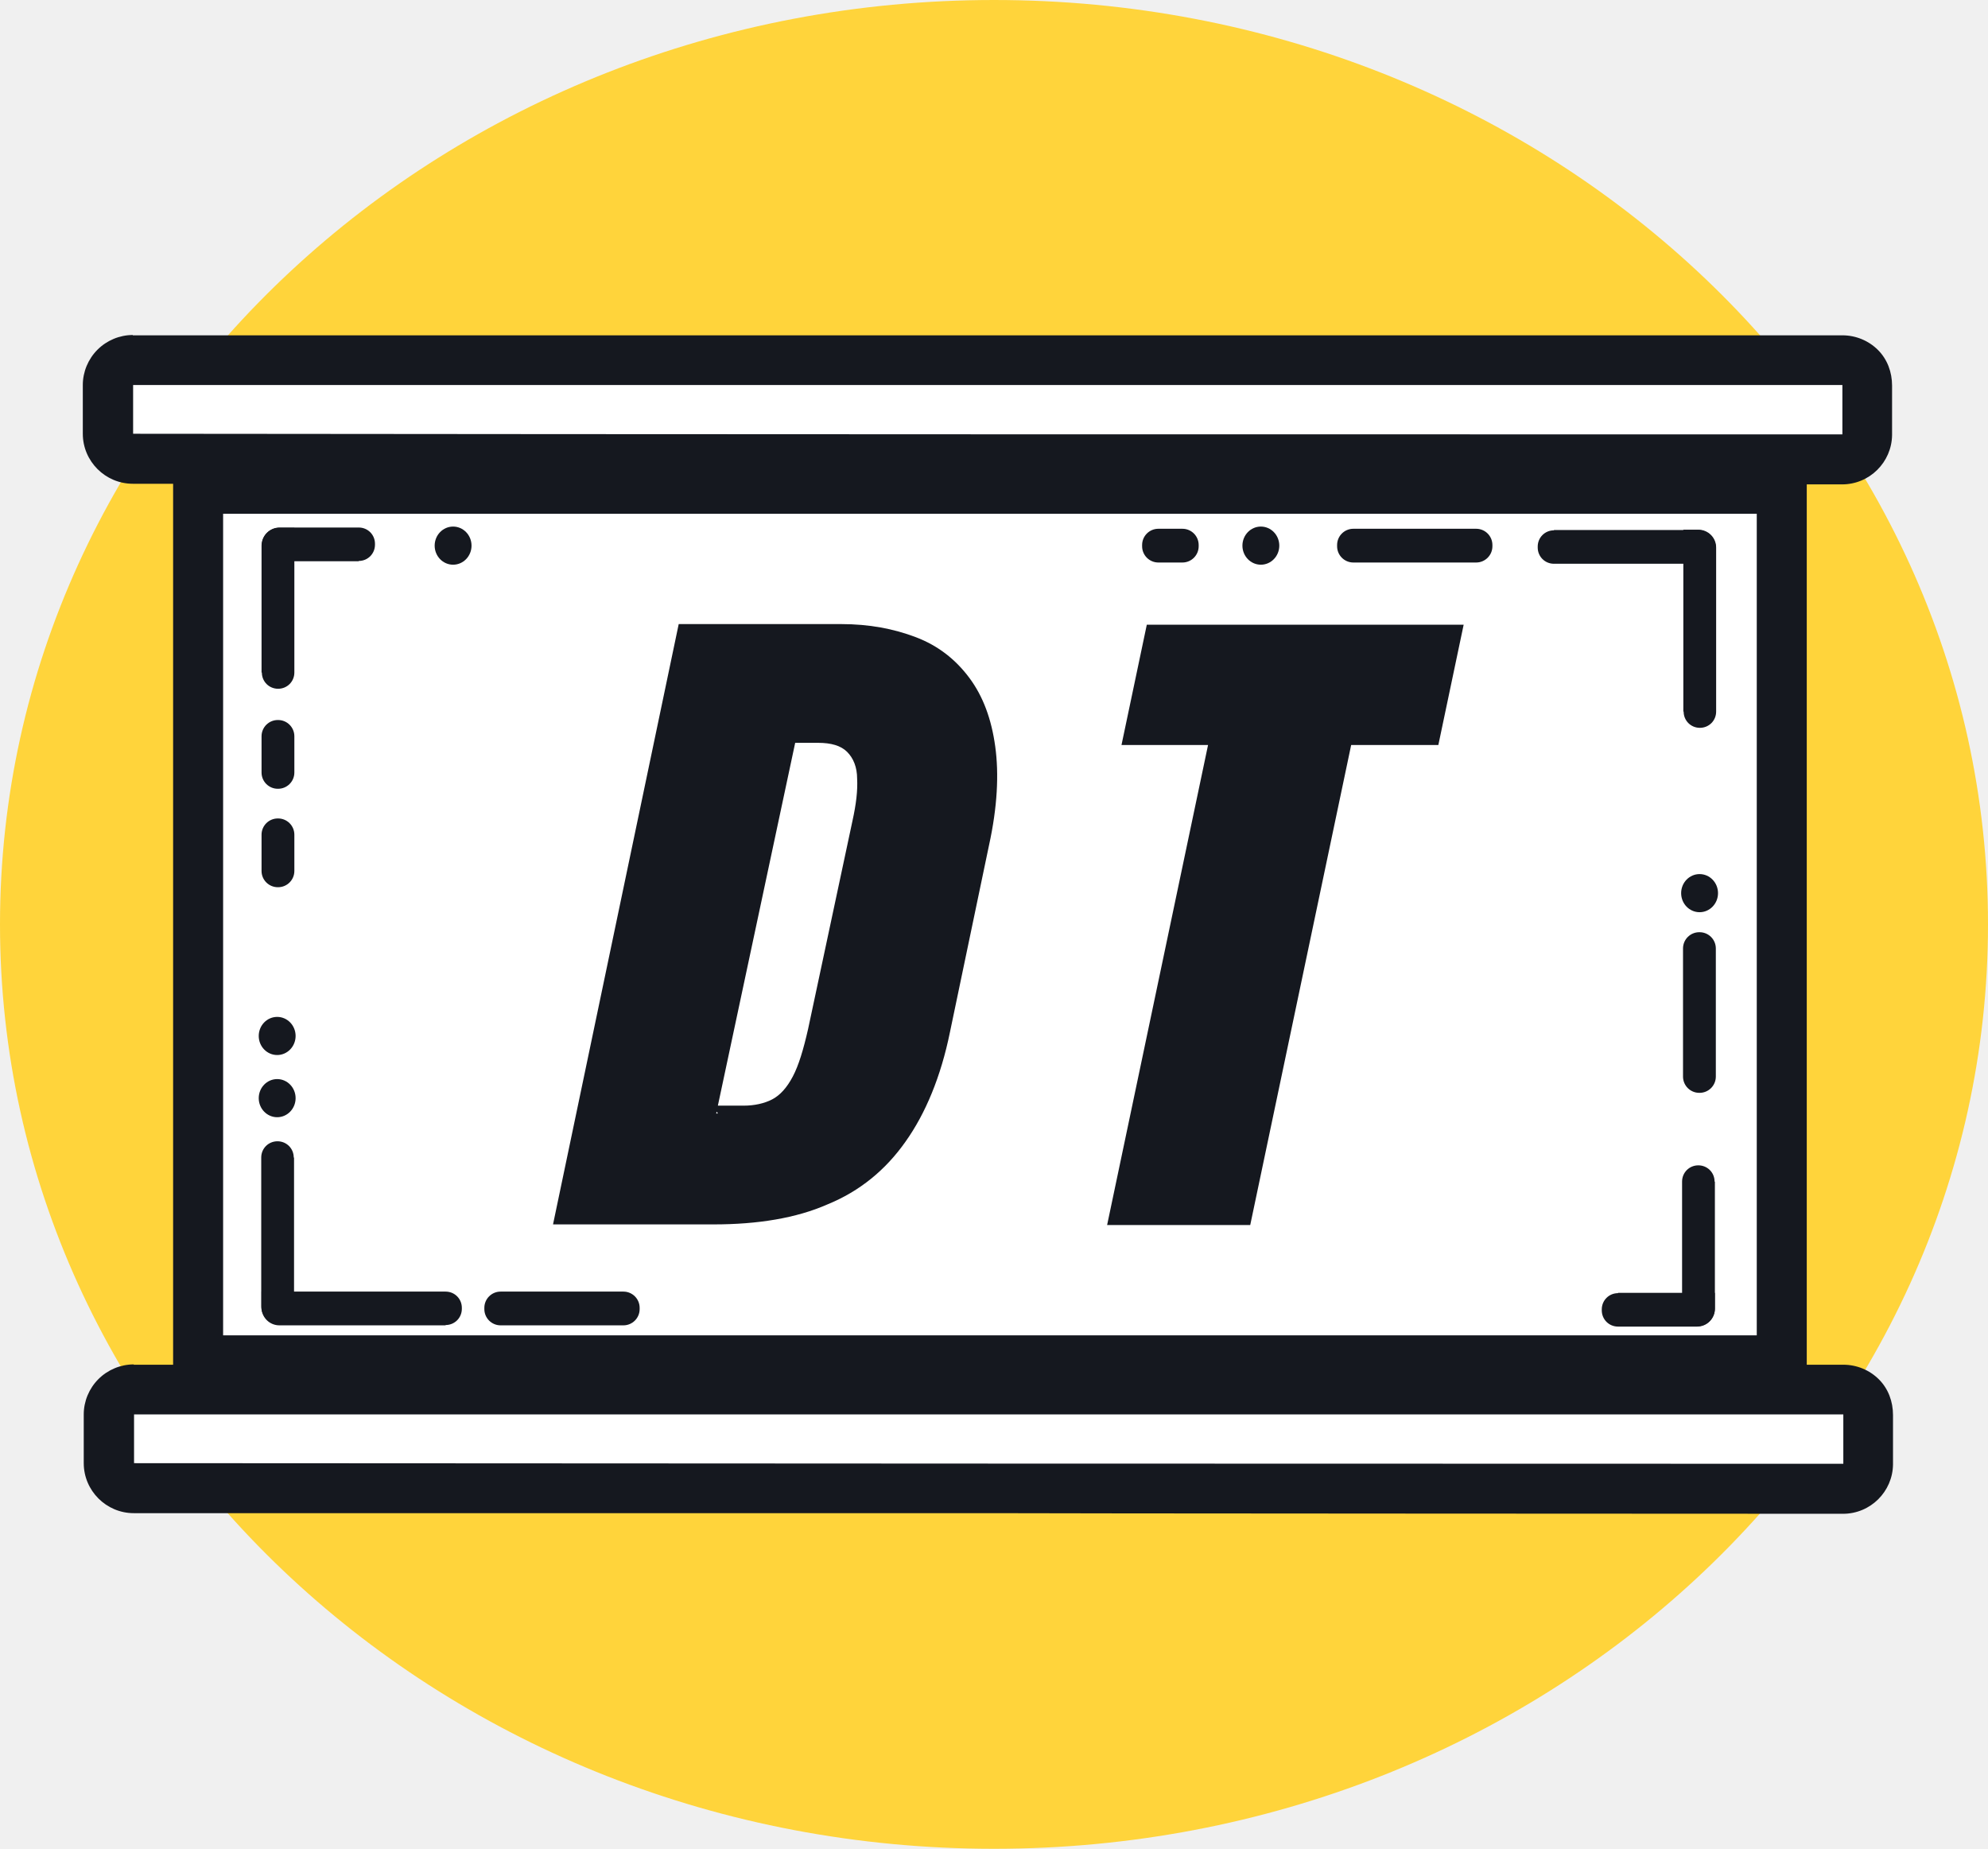
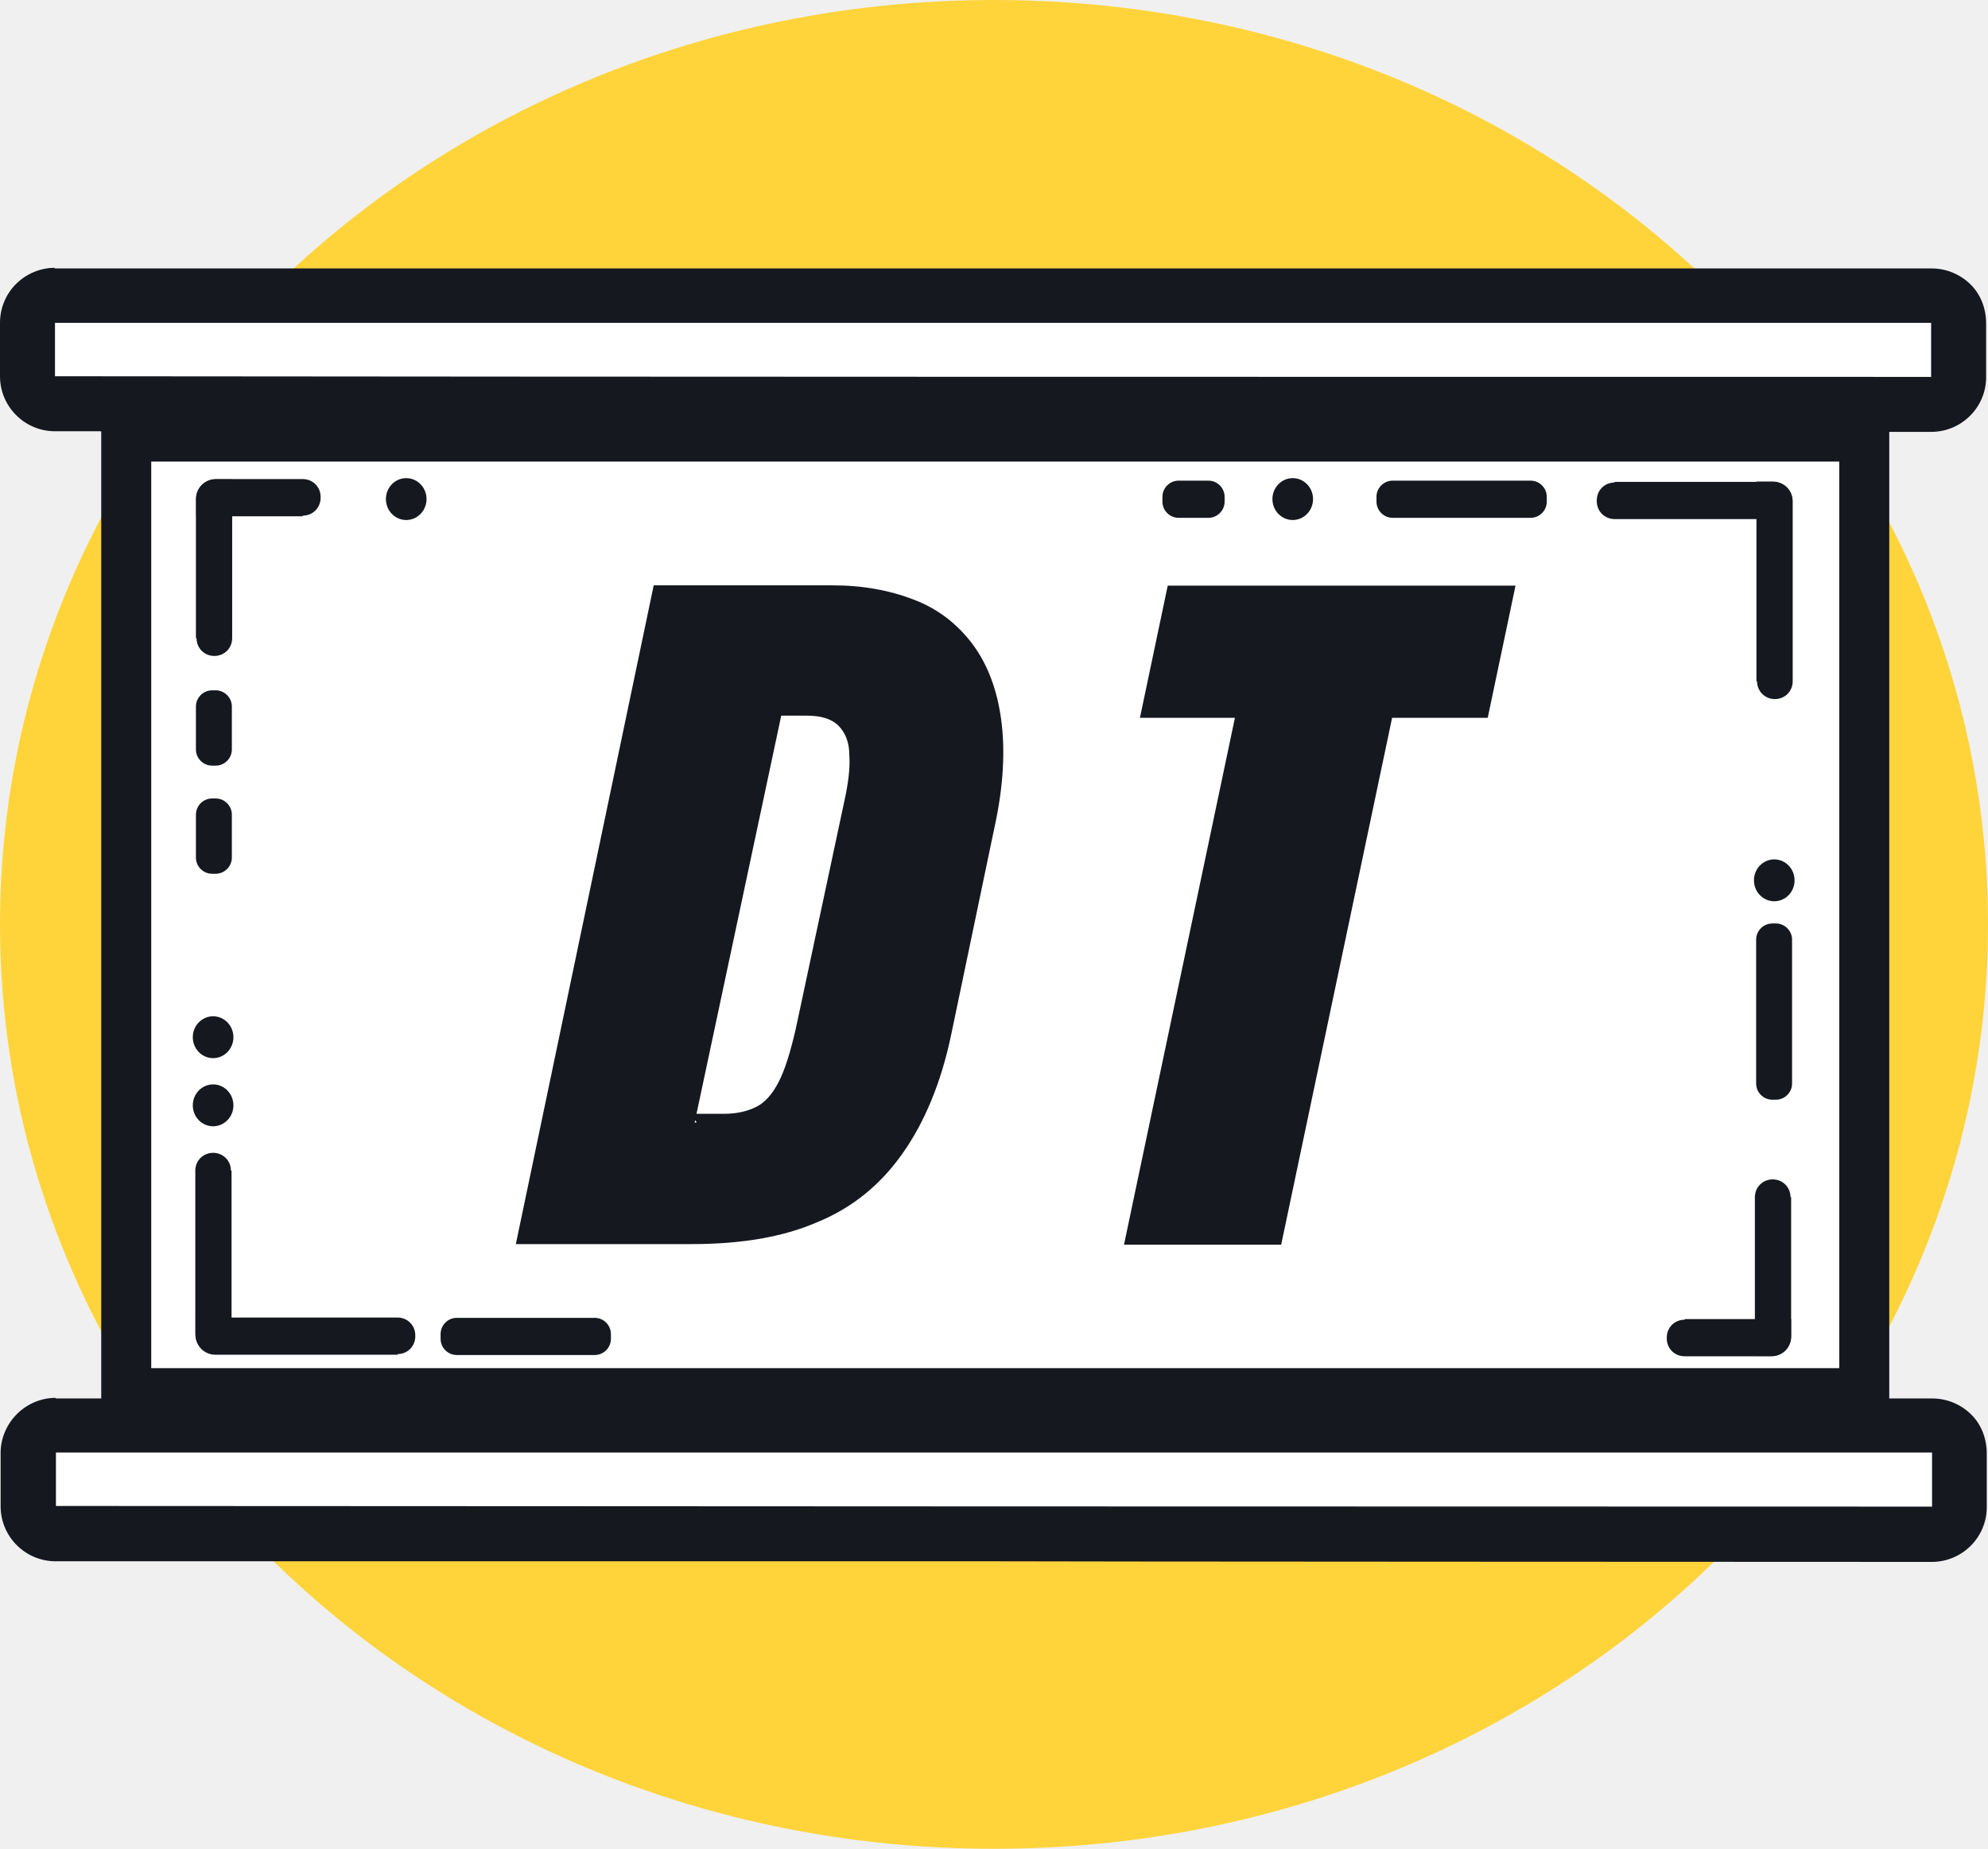
<svg xmlns="http://www.w3.org/2000/svg" id="Layer_1" version="1.1" viewBox="0 0 636.2 591.6">
  <defs>
    <style>
      .st0 {
        fill: #15181f;
      }

      .st1 {
        stroke: #15181f;
        stroke-miterlimit: 10;
        stroke-width: 16px;
      }

      .st1, .st2 {
        fill: #fff;
      }

      .st3 {
        fill: #ffd43b;
      }
    </style>
  </defs>
  <g id="Background">
    <path class="st3" d="M161,569.6" />
    <ellipse class="st3" cx="318.1" cy="295.8" rx="318.1" ry="295.8" />
  </g>
  <g id="Sceen">
    <g>
-       <path class="st2" d="M42.8,476.2c-4.4,0-8-3.6-8-8v-15.6c0-2.1.8-4.2,2.3-5.7s3.5-2.3,5.7-2.3h547.1c2.1,0,4.2.9,5.7,2.4s2.3,3.6,2.3,5.7v15.8c-.2,4.4-3.8,7.9-8.1,7.9s-547-.2-547-.2h0Z" />
-       <path class="st0" d="M42.8,452.6h547.1v15.8c-182.3,0-364.7-.1-547-.2v-15.6M42.8,436.6c-4.2,0-8.3,1.7-11.3,4.7s-4.7,7.1-4.7,11.3v15.6c0,8.8,7.2,16,16,16h273.5c0,.1,273.5.2,273.5.2h0c8.8,0,15.9-7.1,16-15.8v-15.8c0-4.3-1.5-8.4-4.5-11.4s-7.1-4.7-11.4-4.7H42.7h.1Z" />
+       <path class="st2" d="M17.8,490.7c-4.8,0-8.8-4-8.8-8.8v-17.1c0-2.3.9-4.6,2.5-6.3s3.8-2.5,6.3-2.5h600.5c2.3,0,4.6,1,6.3,2.6s2.5,4,2.5,6.3v17.3c-.2,4.8-4.2,8.7-8.9,8.7s-600.4-.2-600.4-.2h0Z" />
+       <path class="st0" d="M17.8,464.8h600.5v17.3c-200.1,0-400.3-.1-600.4-.2v-17.1M17.8,447.3c-4.6,0-9.1,1.9-12.4,5.2s-5.2,7.8-5.2,12.4v17.1c0,9.7,7.9,17.6,17.6,17.6h300.2c0,.1,300.2.2,300.2.2h0c9.7,0,17.5-7.8,17.6-17.3v-17.3c0-4.7-1.6-9.2-4.9-12.5s-7.8-5.2-12.5-5.2H17.7h.1Z" />
    </g>
    <g>
-       <path class="st2" d="M42.5,146.8c-4.4,0-8-3.6-8-8v-15.6c0-2.1.8-4.2,2.3-5.7s3.5-2.3,5.7-2.3h547.1c2.1,0,4.2.9,5.7,2.4s2.3,3.6,2.3,5.7v15.8c-.2,4.4-3.8,7.9-8.1,7.9s-547-.2-547-.2h0Z" />
-       <path class="st0" d="M42.5,123.2h547.1v15.8c-182.3,0-364.7,0-547-.2v-15.6M42.5,107.2c-4.2,0-8.3,1.7-11.3,4.7s-4.7,7.1-4.7,11.3v15.6c0,8.8,7.2,16,16,16l547,.2h0c8.8,0,15.9-7.1,16-15.8v-15.8c0-4.3-1.5-8.4-4.5-11.4s-7.1-4.7-11.4-4.7H42.5Z" />
+       <path class="st2" d="M17.5,129.2c-4.8,0-8.8-4-8.8-8.8v-17.1c0-2.3.9-4.6,2.5-6.3s3.8-2.5,6.3-2.5h600.5c2.3,0,4.6,1,6.3,2.6s2.5,4,2.5,6.3v17.3c-.2,4.8-4.2,8.7-8.9,8.7s-600.4-.2-600.4-.2h0Z" />
+       <path class="st0" d="M17.5,103.3h600.5v17.3c-200.1,0-400.3,0-600.4-.2v-17.1M17.5,85.7c-4.6,0-9.1,1.9-12.4,5.2S0,98.7,0,103.3v17.1c0,9.7,7.9,17.6,17.6,17.6l600.4.2h0c9.7,0,17.5-7.8,17.6-17.3v-17.3c0-4.7-1.6-9.2-4.9-12.5s-7.8-5.2-12.5-5.2H17.5Z" />
    </g>
-     <rect class="st1" x="63.4" y="156.4" width="506.8" height="278.9" />
+     <rect class="st1" x="40.4" y="139.7" width="556.2" height="306.1" />
  </g>
  <g id="Decoration">
-     <ellipse class="st0" cx="403.5" cy="174.6" rx="5.9" ry="6.1" />
-     <ellipse class="st0" cx="543.9" cy="285.8" rx="5.9" ry="6.1" />
-     <ellipse class="st0" cx="145" cy="174.6" rx="5.9" ry="6.1" />
-     <ellipse class="st0" cx="88.7" cy="351.4" rx="5.9" ry="6.1" />
-     <ellipse class="st0" cx="88.7" cy="331.5" rx="5.9" ry="6.1" />
-     <rect class="st0" x="365.5" y="169.2" width="18.1" height="10.8" rx="5.2" ry="5.2" />
-     <rect class="st0" x="427.9" y="169.2" width="49.7" height="10.8" rx="5.2" ry="5.2" />
-     <rect class="st0" x="538.6" y="298.3" width="10.5" height="51.4" rx="5.2" ry="5.2" />
-     <rect class="st0" x="155" y="413.3" width="49.7" height="10.8" rx="5.2" ry="5.2" />
-     <rect class="st0" x="83.7" y="230.4" width="10.5" height="22" rx="5.2" ry="5.2" />
-     <rect class="st0" x="83.7" y="261.9" width="10.5" height="22" rx="5.2" ry="5.2" />
-     <path class="st0" d="M497.3,169.6h46.1c3.1,0,5.7,2.5,5.7,5.7v5.1h-51.8c-2.9,0-5.2-2.3-5.2-5.2v-.3c0-2.9,2.3-5.2,5.2-5.2h0Z" />
-     <path class="st0" d="M538.7,227.7v-58.2h4.8c3.1,0,5.7,2.5,5.7,5.7v52.5c0,2.9-2.3,5.2-5.2,5.2h0c-2.9,0-5.2-2.3-5.2-5.2h0Z" />
-     <path class="st0" d="M548.8,378.1v40.6c0,3.1-2.5,5.7-5.7,5.7h-4.8v-46.3c0-2.9,2.3-5.2,5.2-5.2h0c2.9,0,5.2,2.3,5.2,5.2h0Z" />
-     <path class="st0" d="M517.8,413.7h31v5.1c0,3.1-2.5,5.7-5.7,5.7h-25.3c-2.9,0-5.2-2.3-5.2-5.2v-.3c0-2.9,2.3-5.2,5.2-5.2h0Z" />
-     <path class="st0" d="M142.6,424.1h-53.2c-3.1,0-5.7-2.5-5.7-5.7v-5.1h58.9c2.9,0,5.2,2.3,5.2,5.2v.3c0,2.9-2.3,5.2-5.2,5.2h0Z" />
-     <path class="st0" d="M94.1,370.4v53.3h-4.8c-3.1,0-5.7-2.5-5.7-5.7v-47.6c0-2.9,2.3-5.2,5.2-5.2h0c2.9,0,5.2,2.3,5.2,5.2h.1Z" />
-     <path class="st0" d="M83.7,215.2v-40.6c0-3.1,2.5-5.7,5.7-5.7h4.8v46.3c0,2.9-2.3,5.2-5.2,5.2h0c-2.9,0-5.2-2.3-5.2-5.2h-.1Z" />
-     <path class="st0" d="M114.8,179.6h-31v-5.1c0-3.1,2.5-5.7,5.7-5.7h25.3c2.9,0,5.2,2.3,5.2,5.2v.3c0,2.9-2.3,5.2-5.2,5.2h0Z" />
+     <ellipse class="st0" cx="413.7" cy="159.7" rx="6.5" ry="6.7" />
+     <ellipse class="st0" cx="567.8" cy="281.7" rx="6.5" ry="6.7" />
+     <ellipse class="st0" cx="130" cy="159.7" rx="6.5" ry="6.7" />
+     <ellipse class="st0" cx="68.2" cy="353.7" rx="6.5" ry="6.7" />
+     <ellipse class="st0" cx="68.2" cy="331.9" rx="6.5" ry="6.7" />
+     <rect class="st0" x="372" y="153.8" width="19.9" height="11.9" rx="5.2" ry="5.2" />
+     <rect class="st0" x="440.5" y="153.8" width="54.5" height="11.9" rx="5.2" ry="5.2" />
+     <rect class="st0" x="562" y="295.5" width="11.5" height="56.4" rx="5.2" ry="5.2" />
+     <rect class="st0" x="141" y="421.7" width="54.5" height="11.9" rx="5.2" ry="5.2" />
+     <rect class="st0" x="62.7" y="220.9" width="11.5" height="24.1" rx="5.2" ry="5.2" />
+     <rect class="st0" x="62.7" y="255.5" width="11.5" height="24.1" rx="5.2" ry="5.2" />
+     <path class="st0" d="M516.7,154.2h50.6c3.4,0,6.3,2.7,6.3,6.3v5.6h-56.9c-3.2,0-5.7-2.5-5.7-5.7v-.3c0-3.2,2.5-5.7,5.7-5.7h0Z" />
+     <path class="st0" d="M562.1,218v-63.9h5.3c3.4,0,6.3,2.7,6.3,6.3v57.6c0,3.2-2.5,5.7-5.7,5.7h0c-3.2,0-5.7-2.5-5.7-5.7h-.1Z" />
+     <path class="st0" d="M573.2,383v44.6c0,3.4-2.7,6.3-6.3,6.3h-5.3v-50.8c0-3.2,2.5-5.7,5.7-5.7h0c3.2,0,5.7,2.5,5.7,5.7h.1Z" />
+     <path class="st0" d="M539.2,422.1h34v5.6c0,3.4-2.7,6.3-6.3,6.3h-27.8c-3.2,0-5.7-2.5-5.7-5.7v-.3c0-3.2,2.5-5.7,5.7-5.7h0Z" />
+     <path class="st0" d="M127.3,433.5h-58.4c-3.4,0-6.3-2.7-6.3-6.3v-5.6h64.6c3.2,0,5.7,2.5,5.7,5.7v.3c0,3.2-2.5,5.7-5.7,5.7h0Z" />
+     <path class="st0" d="M74.1,374.6v58.5h-5.3c-3.4,0-6.3-2.7-6.3-6.3v-52.2c0-3.2,2.5-5.7,5.7-5.7h0c3.2,0,5.7,2.5,5.7,5.7h.1Z" />
+     <path class="st0" d="M62.7,204.3v-44.6c0-3.4,2.7-6.3,6.3-6.3h5.3v50.8c0,3.2-2.5,5.7-5.7,5.7h0c-3.2,0-5.7-2.5-5.7-5.7h-.1Z" />
+     <path class="st0" d="M96.8,165.2h-34v-5.6c0-3.4,2.7-6.3,6.3-6.3h27.8c3.2,0,5.7,2.5,5.7,5.7v.3c0,3.2-2.5,5.7-5.7,5.7h0Z" />
  </g>
  <g id="demotiome">
-     <path class="st0" d="M177,391.7l40.2-192h51.9c9.1,0,16.9,1.5,24,4.2s12.7,7.1,17.1,13,7.1,13.2,8.3,22,.7,19.3-2,31.6l-12.5,59.8c-2.9,14.2-7.8,26-14.2,35-6.4,9.1-14.7,15.9-25,20.1-10,4.4-22.3,6.4-36.5,6.4h-51.9.6ZM229.7,356.2l-2-2.4h10.3c3.4,0,6.6-.7,9.1-2s4.7-3.7,6.6-7.3,3.4-8.6,4.9-15.2l14.2-66.6c1.2-5.4,1.7-9.8,1.5-13.5,0-3.7-1.2-6.6-3.2-8.6s-5.1-2.9-9.3-2.9h-10.8l4.2-3.4-26,122h.5,0Z" />
-     <path class="st0" d="M354.3,392l32.3-153.6h-27.7l8.1-38.5h101.4l-8.1,38.5h-27.9l-32.3,153.6h-45.8Z" />
+     <path class="st0" d="M165.1,398l44.1-210.7h57c10,0,18.5,1.6,26.3,4.6s13.9,7.8,18.8,14.3c4.8,6.5,7.8,14.5,9.1,24.1s.8,21.2-2.2,34.7l-13.7,65.6c-3.2,15.6-8.6,28.5-15.6,38.4-7,10-16.1,17.5-27.4,22.1-11,4.8-24.5,7-40.1,7h-57,.7ZM222.9,359l-2.2-2.6h11.3c3.7,0,7.2-.8,10-2.2s5.2-4.1,7.2-8,3.7-9.4,5.4-16.7l15.6-73.1c1.3-5.9,1.9-10.8,1.6-14.8,0-4.1-1.3-7.2-3.5-9.4s-5.6-3.2-10.2-3.2h-11.9l4.6-3.7-28.5,133.9h.5,0Z" />
+     <path class="st0" d="M359.7,398.3l35.5-168.6h-30.4l8.9-42.3h111.3l-8.9,42.3h-30.6l-35.5,168.6h-50.3Z" />
  </g>
</svg>
